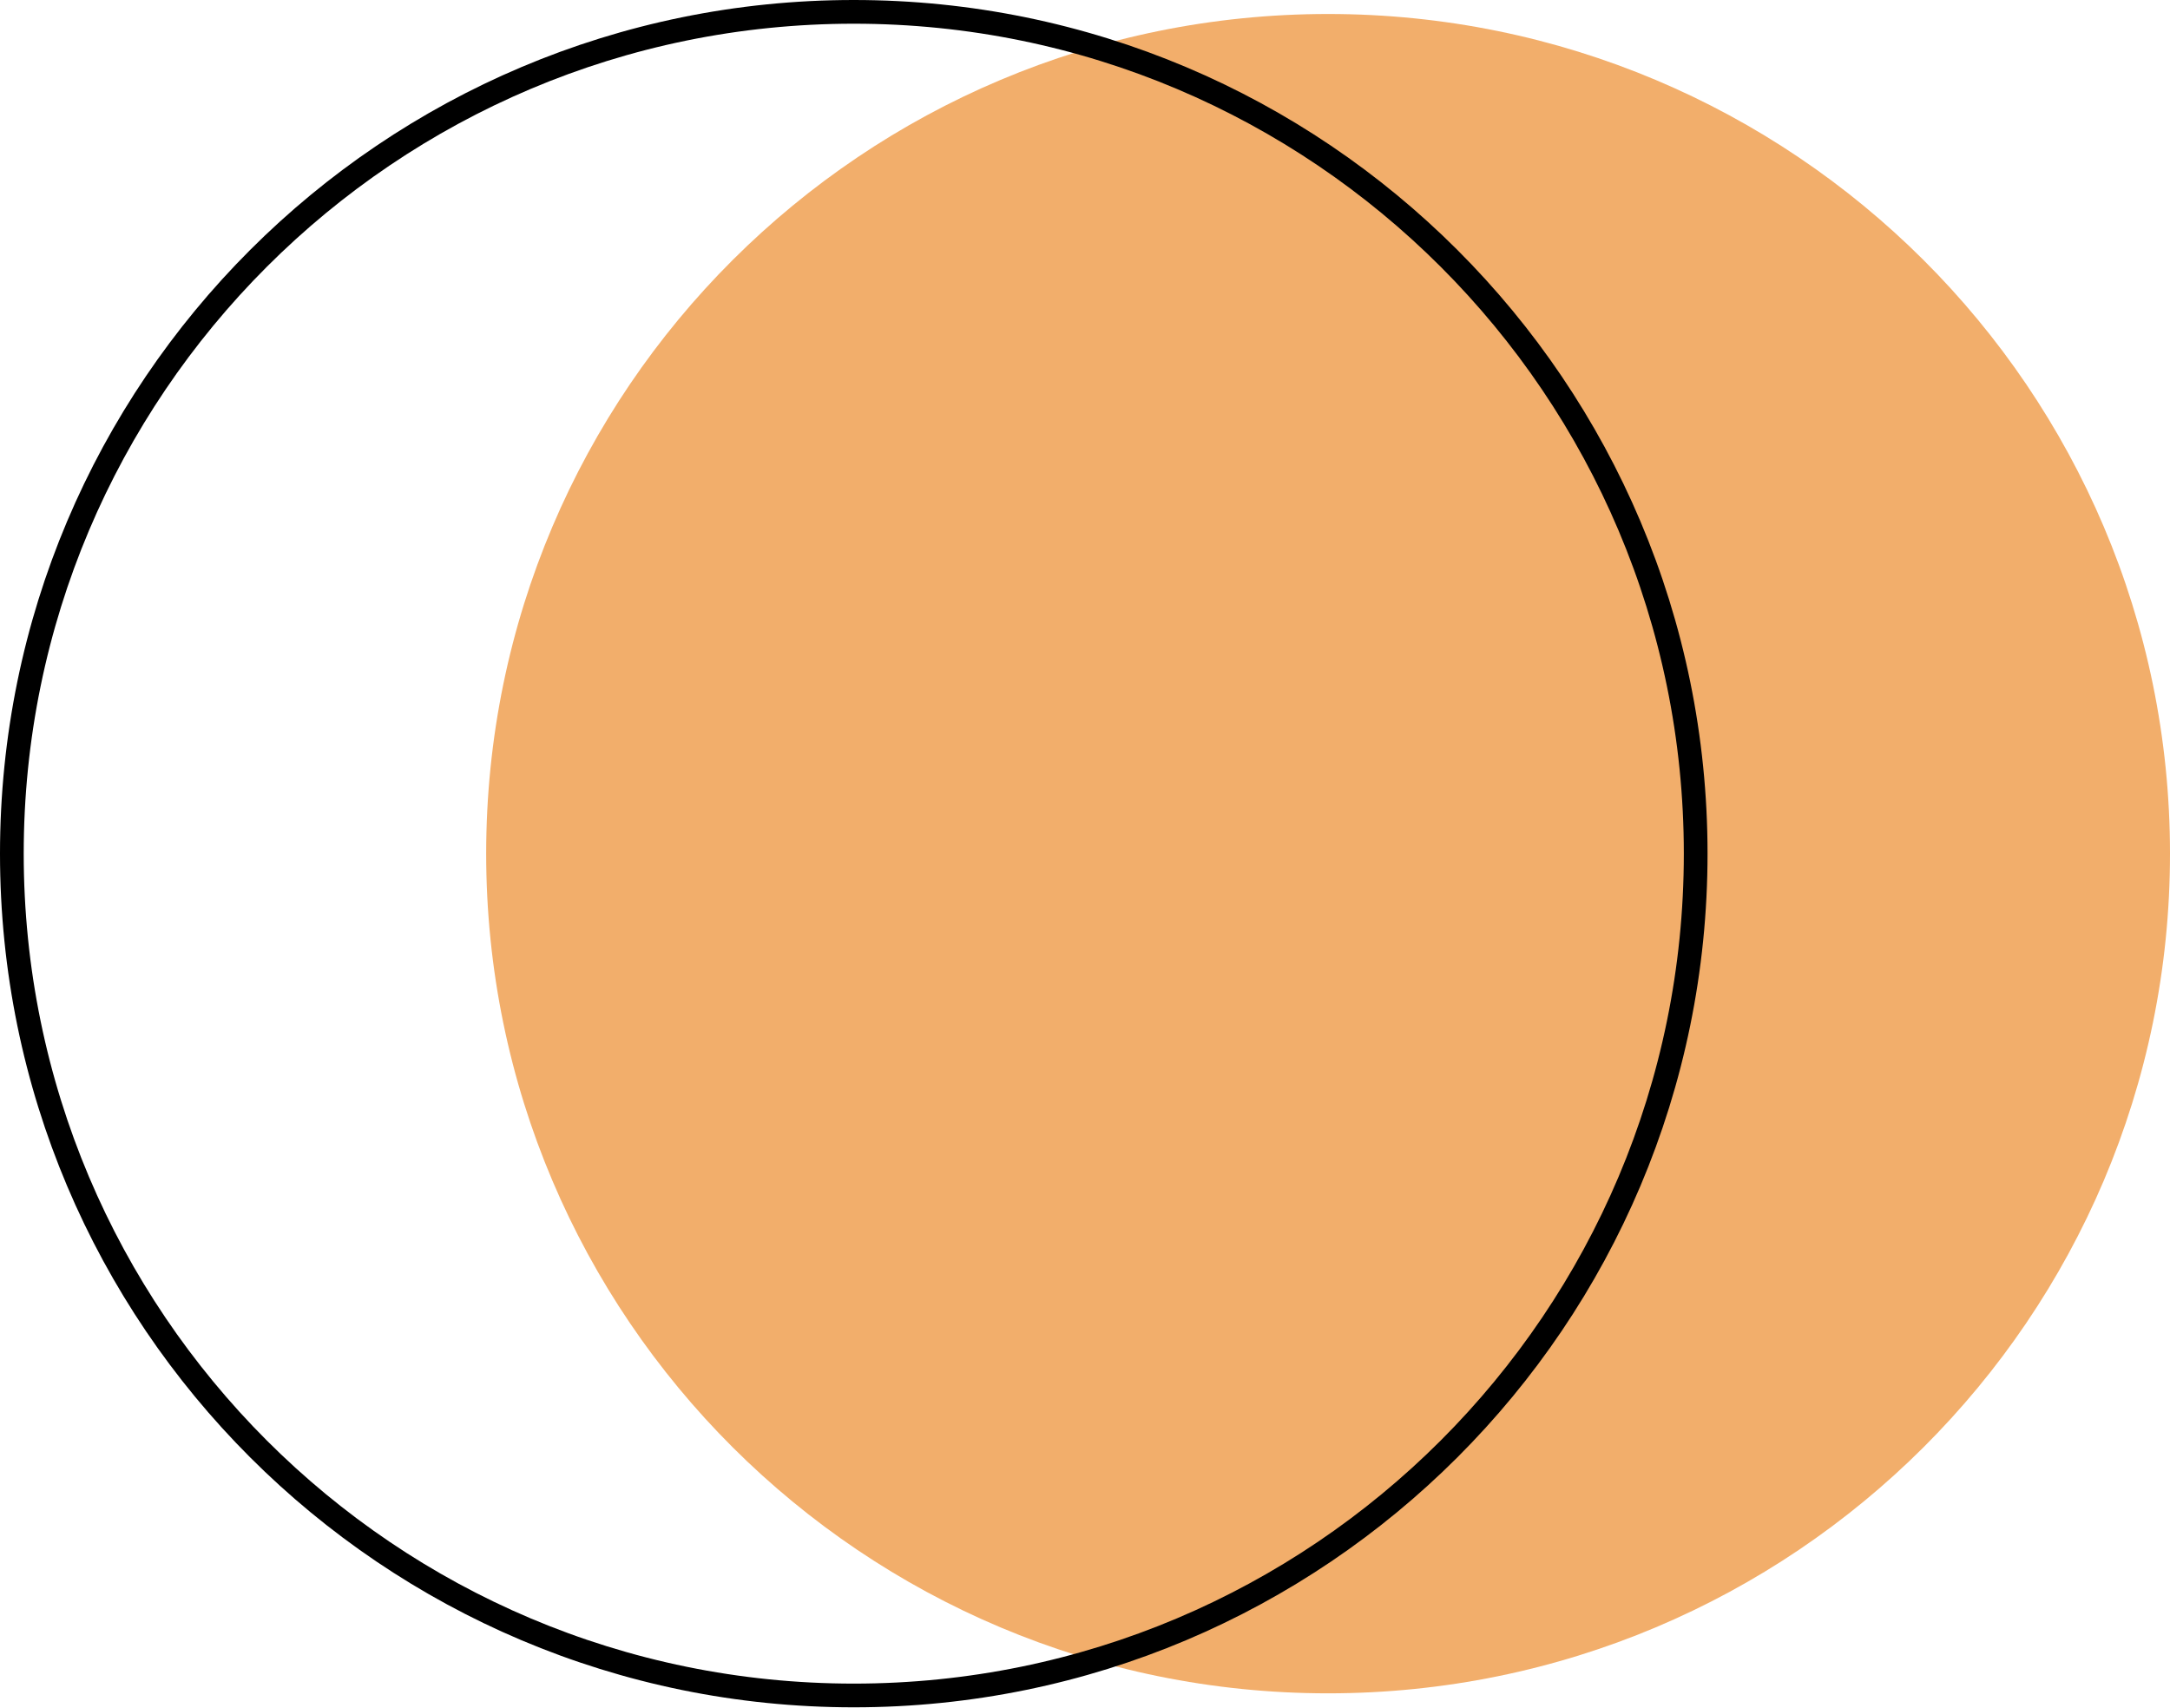
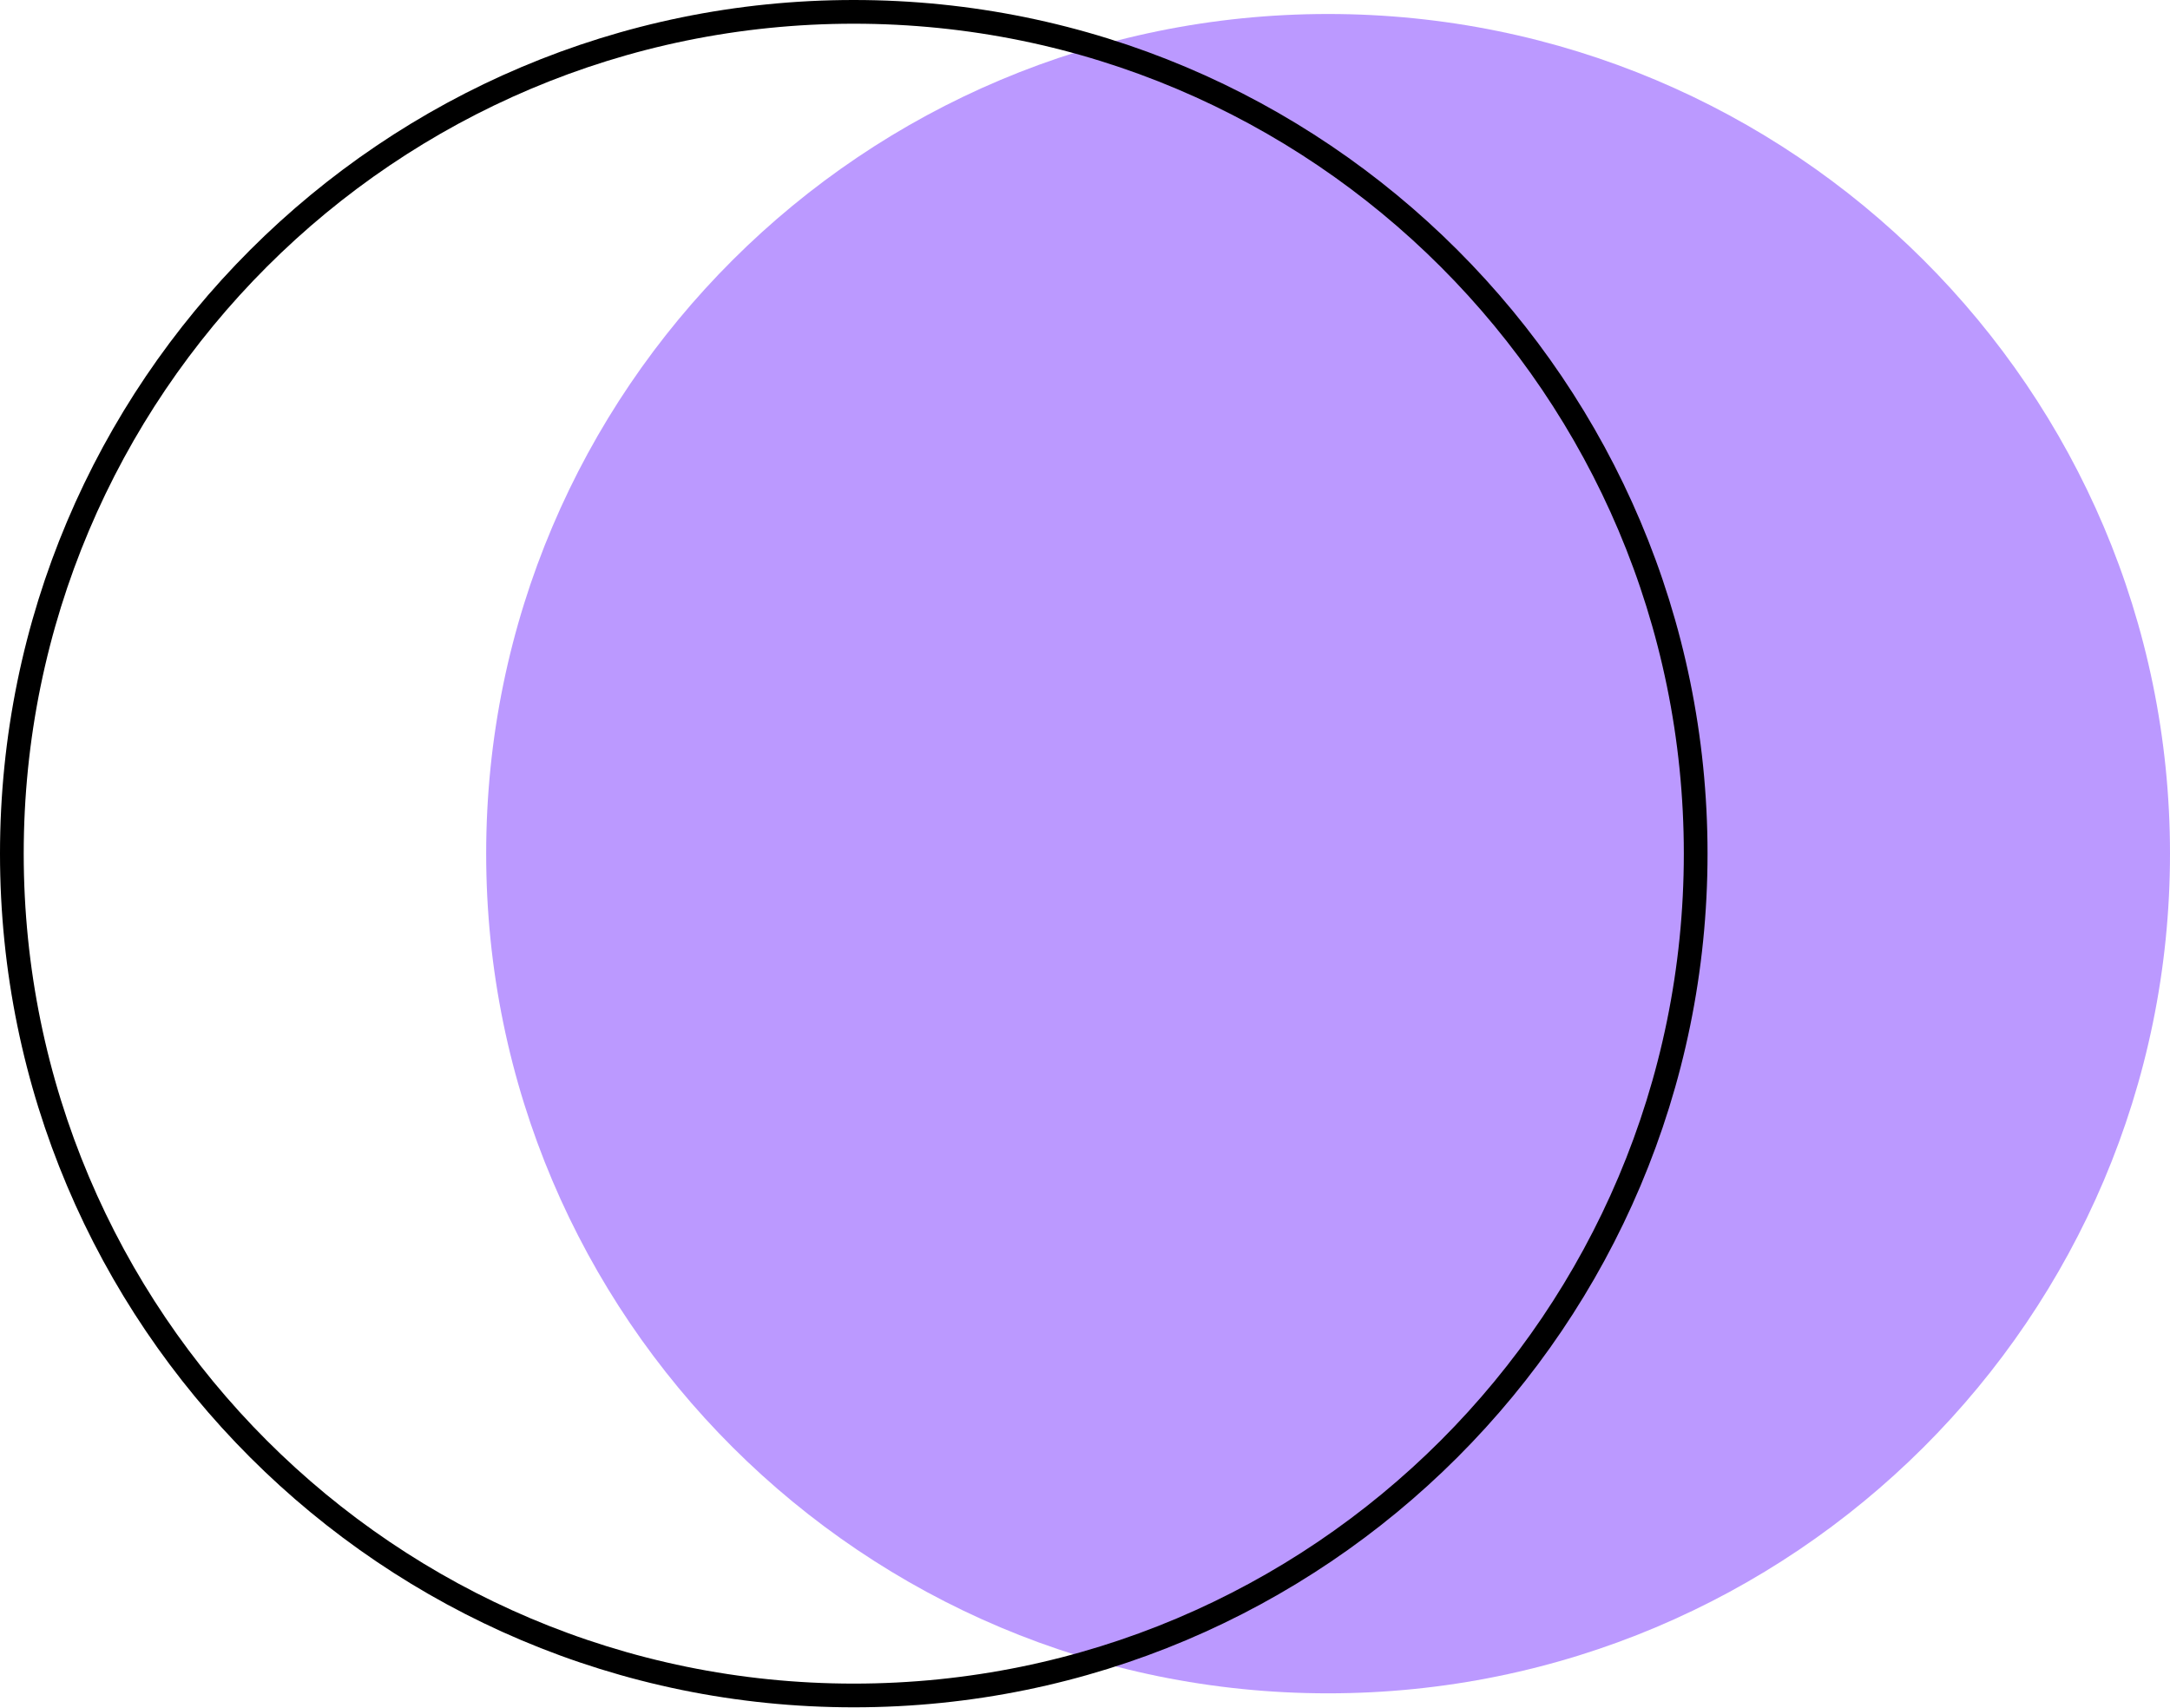
<svg xmlns="http://www.w3.org/2000/svg" viewBox="0 0 91.5 72">
  <defs>
-     <style>.a{fill:#f2ae6b;}.b{fill:none;stroke:#000;stroke-miterlimit:10;}</style>
+     <style>.a{fill:#bb99ff;}.b{fill:none;stroke:#000;stroke-miterlimit:10;}</style>
  </defs>
  <ellipse class="a" cx="56" cy="36" rx="35.5" ry="35.41" />
  <circle class="b" cx="36" cy="36" r="35.5" />
</svg>
